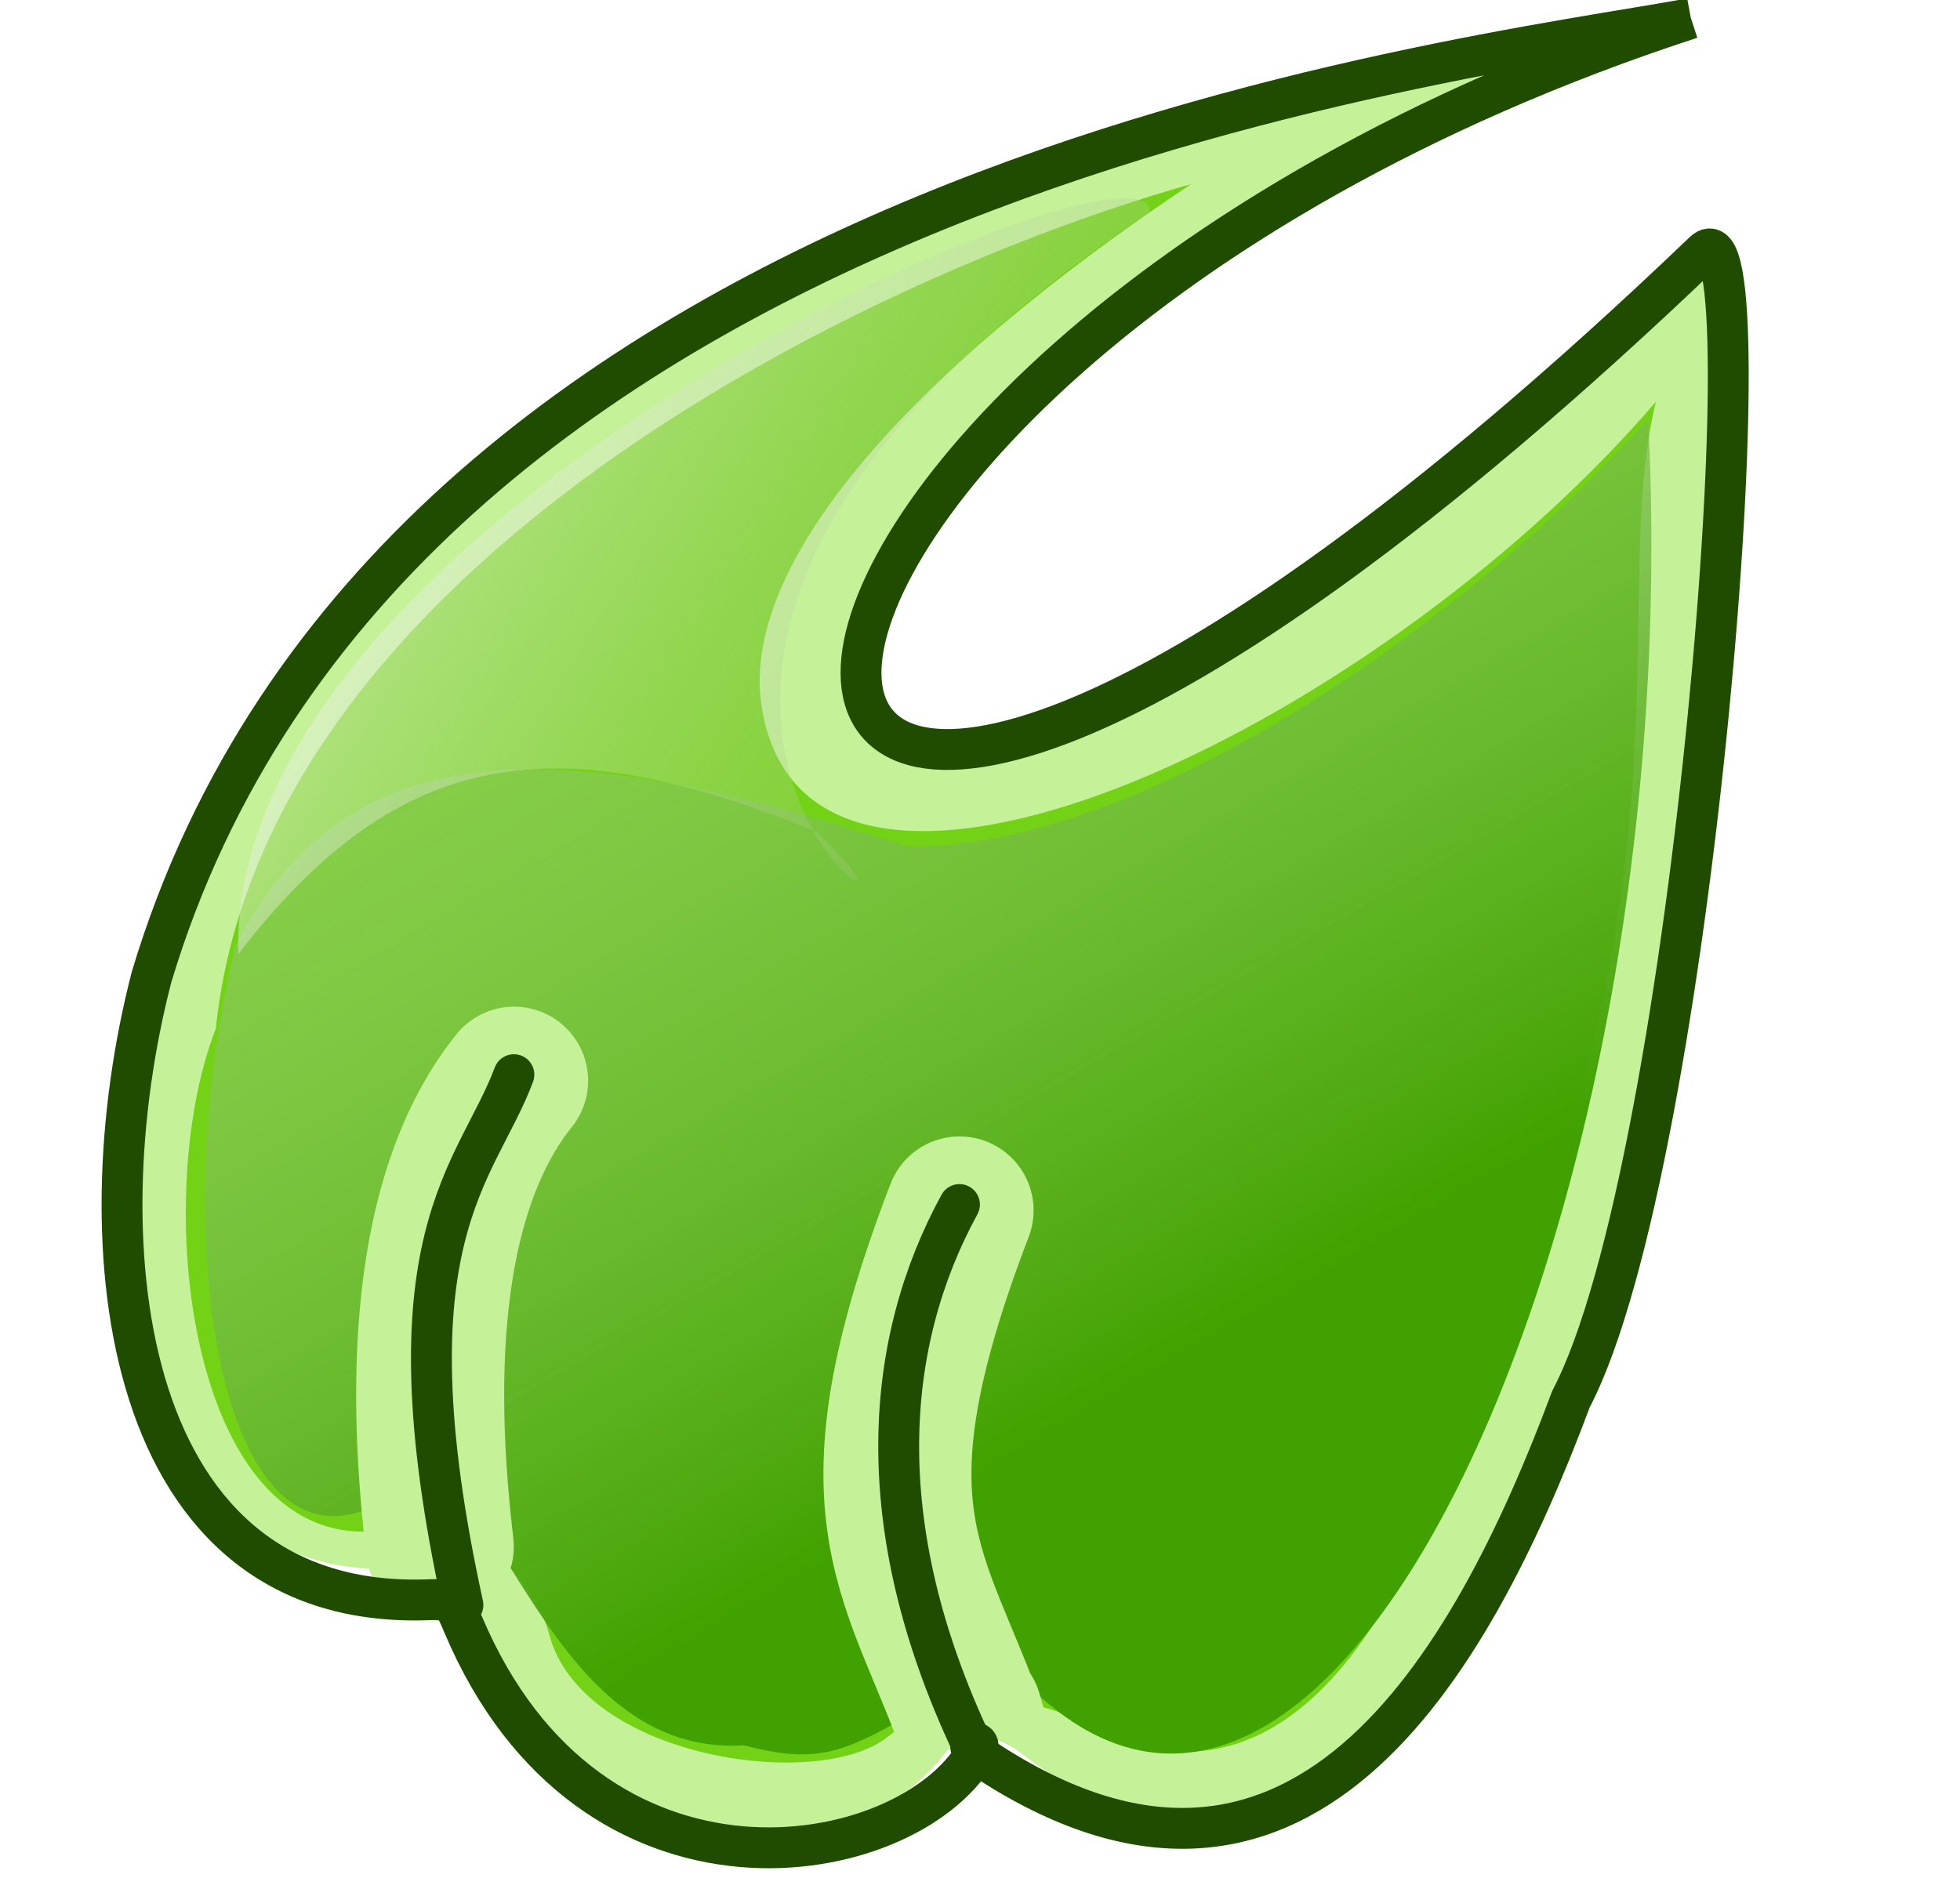
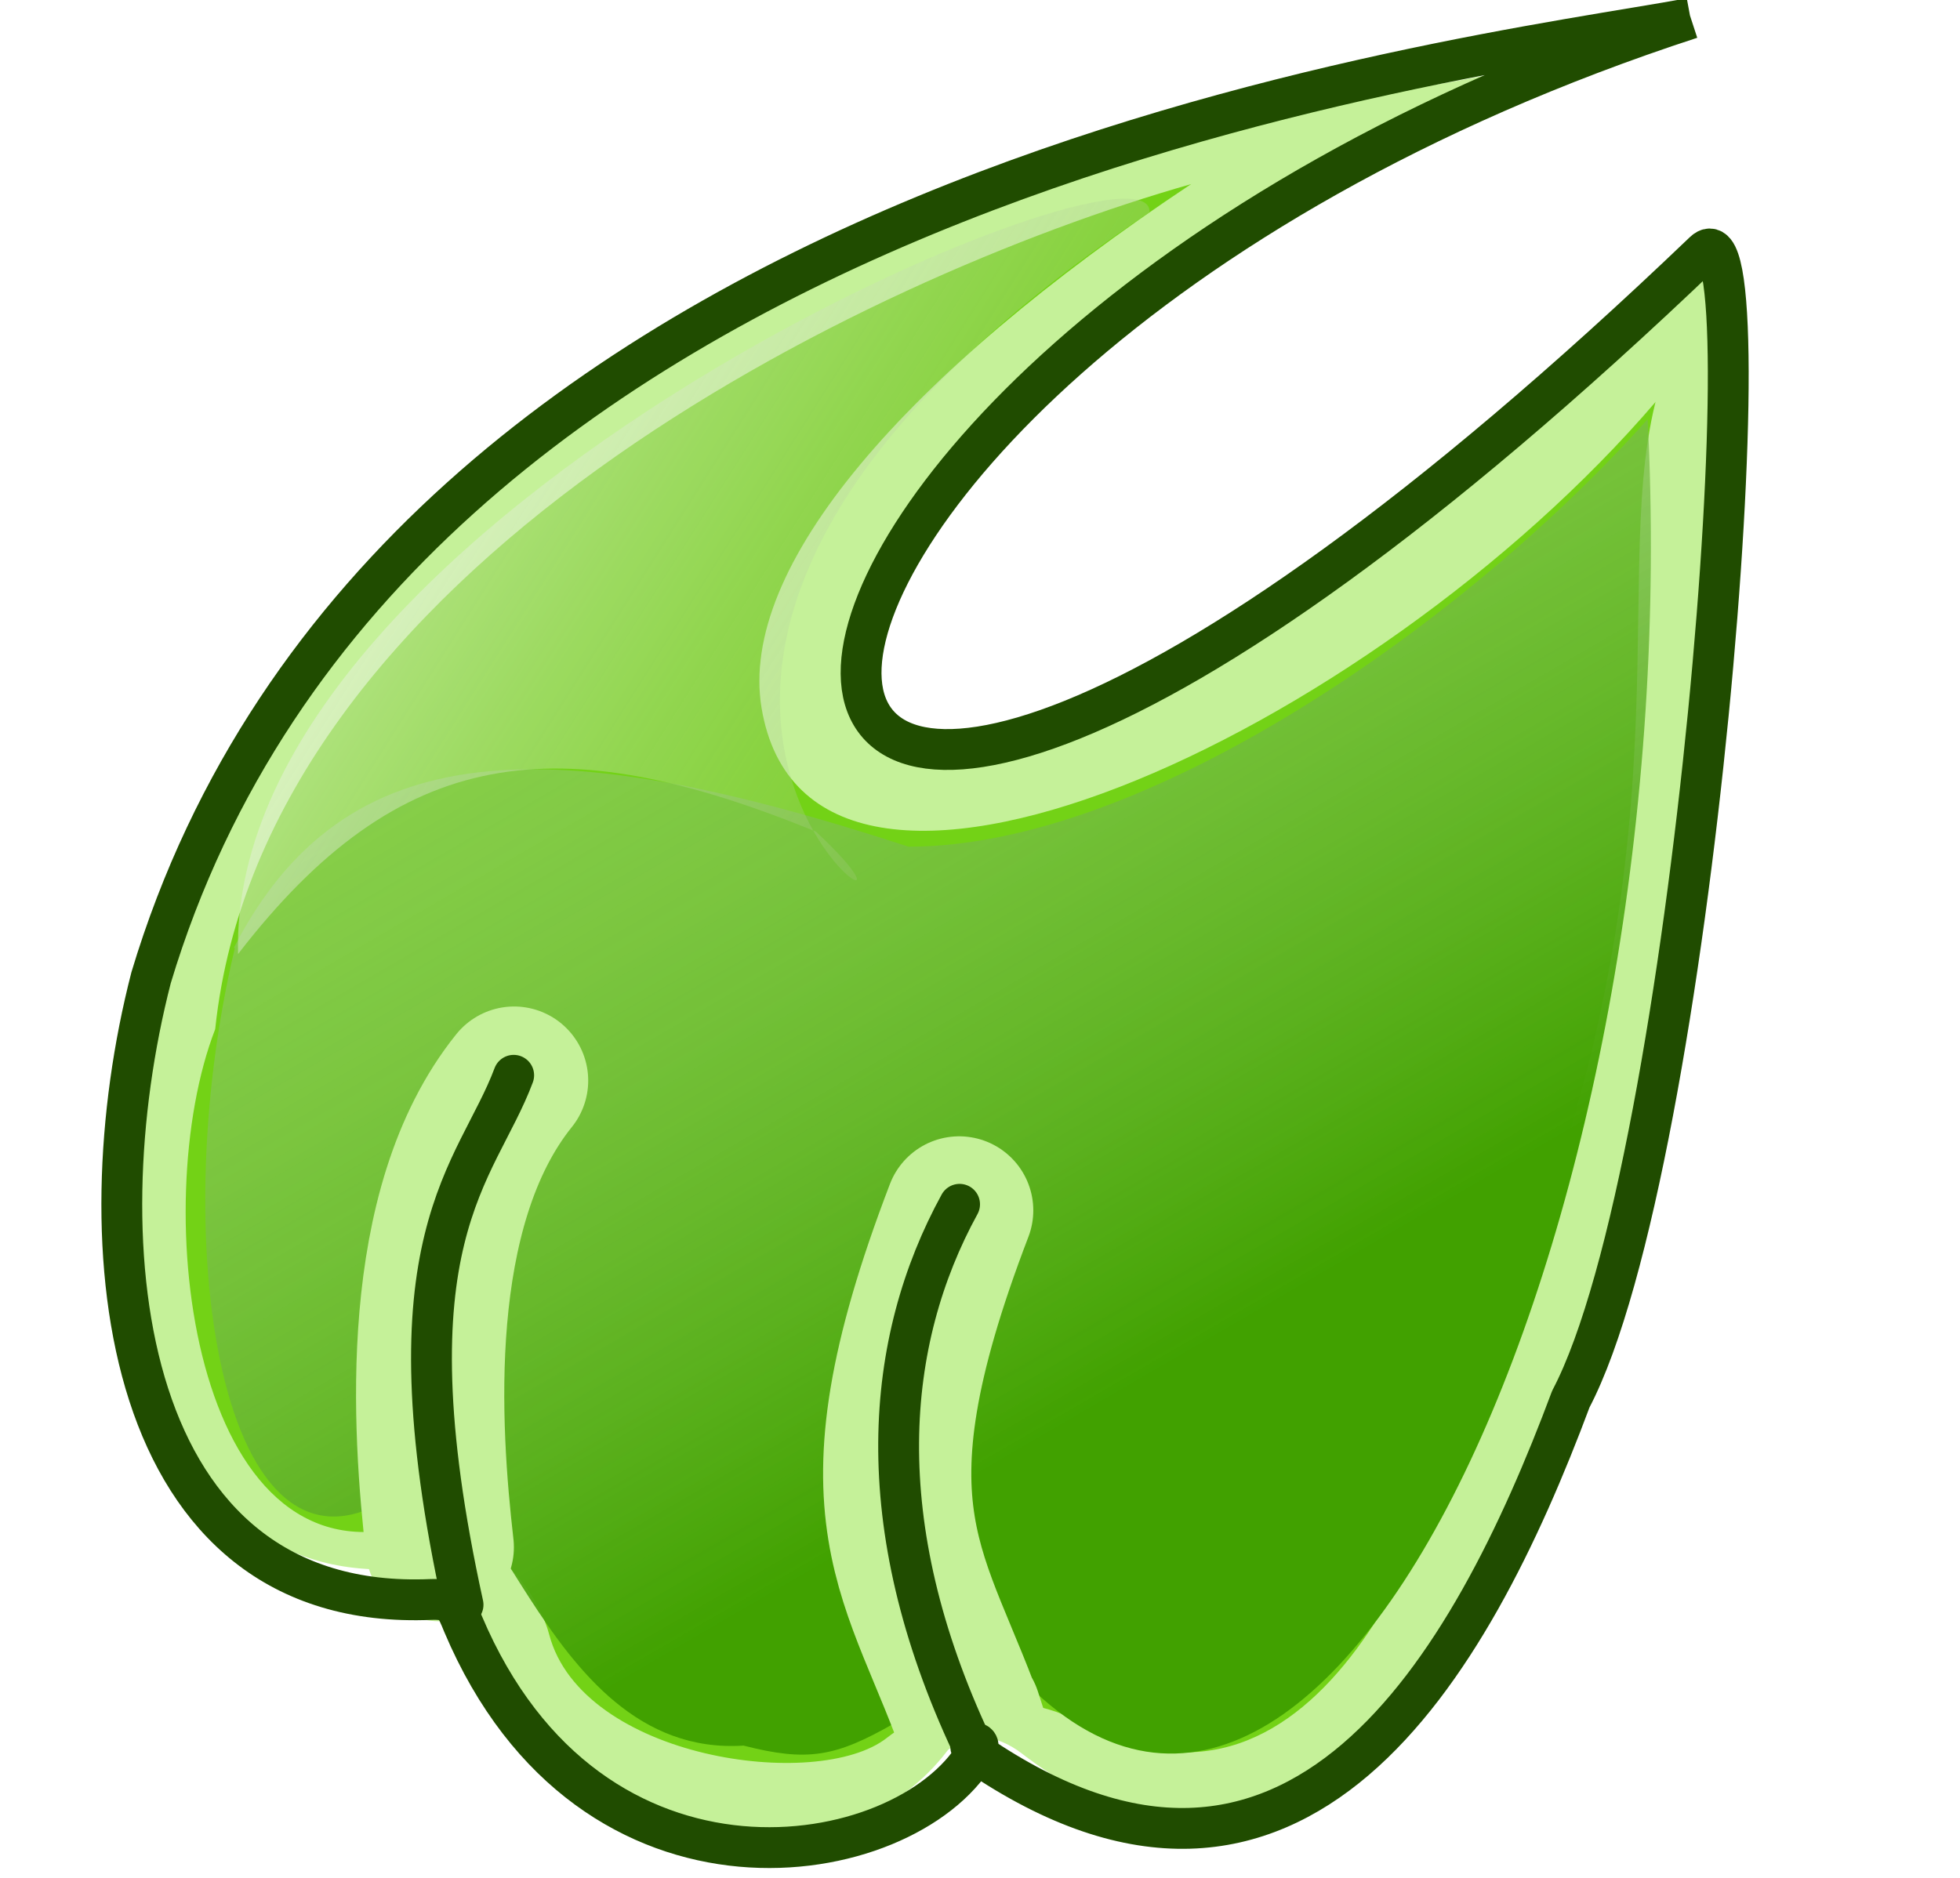
<svg xmlns="http://www.w3.org/2000/svg" xmlns:xlink="http://www.w3.org/1999/xlink" viewBox="1 1 48 46">
  <defs>
    <linearGradient id="a">
-       <stop offset="0" stop-color="#fff" stop-opacity=".598" />
+       <stop offset="0" stop-color="#fff" stop-opacity=".6" />
      <stop offset="1" stop-color="#4e9a06" stop-opacity="0" />
    </linearGradient>
    <linearGradient id="b">
      <stop offset="0" stop-color="#41a100" />
      <stop offset="1" stop-color="#fff" stop-opacity="0" />
    </linearGradient>
    <linearGradient id="d" x1="13" x2="40" y1="11" y2="19" xlink:href="#a" gradientUnits="userSpaceOnUse" gradientTransform="matrix(1.163 .33 -.33 1.163 325.63 407.16)" />
    <linearGradient id="c" x1="33" x2="4" y1="33" y2="5" xlink:href="#b" gradientUnits="userSpaceOnUse" gradientTransform="matrix(1.163 .33 -.33 1.163 327.75 406.926)" />
  </defs>
  <g fill="#c5f199">
-     <path d="M40.84 1.777C35.347 4.843 13.847 1.67 4.7 24.627c-1.287 6.06-.624 14.417 5.236 14.792 1.212.07 2.306.9 2.878 1.83 3.742 6.09 9.138 5.57 11.37 2.65.43-.558 1.244-.398 1.822.047 6.75 5.19 11.276-3.02 13.584-9.46.92-2.815 5.533-24.883 3.715-27.243-.542-.704-2.914 1.33-4.98 3.497-16.518 17.328-27.47 4.385 1.904-8.535l.44-.537.302.125" />
-     <path fill-rule="evenodd" d="M18.197 43.517l3.948-13.956M8.717 37.07l2.303-8.14m18.63 14.06l2.304-8.142" />
+     <path d="M40.84 1.78c-5.5 3.06-27-.1-36.14 22.85-1.3 6.06-.62 14.4 5.24 14.8 1.2.06 2.3.9 2.87 1.82 3.76 6.1 9.15 5.57 11.38 2.65.43-.56 1.25-.4 1.83.05 6.76 5.2 11.28-3.02 13.6-9.46.9-2.83 5.52-24.9 3.7-27.26-.54-.7-2.9 1.33-4.97 3.5-16.52 17.33-27.47 4.38 1.9-8.54l.44-.53.3.12" />
+     <path fill-rule="evenodd" d="M18.2 43.52l3.94-13.96m-13.42 7.5l2.3-8.13M29.65 43l2.3-8.15" />
  </g>
  <g fill="#73d216">
-     <path d="M41.553 10.84c-7.006 8.17-20.73 14.512-21.895 7.508-.575-3.455 3.505-8.17 10.51-12.837C22.088 7.8 7.45 14.93 6.285 26.2c-1.698 4.342-.58 13.606 4.673 12.17 1.4-.383 3.116 1.228 3.49 2.66.796 3.043 6.586 3.858 8.27 2.53 1.242-.98 3.312-1.164 4.685-.405 6.01 3.32 8.9-5.175 9.834-8.58 5.43-11.963 3.147-19.06 4.316-23.73z" />
-     <path fill-rule="evenodd" d="M29.65 42.99l2.304-8.142m-13.757 8.67l3.948-13.957M8.717 37.07l2.303-8.14" />
+     <path d="M41.55 10.84c-7 8.17-20.73 14.5-21.9 7.5-.57-3.45 3.5-8.16 10.52-12.83-8.08 2.3-22.72 9.43-23.9 20.7-1.68 4.34-.56 13.6 4.7 12.17 1.4-.38 3.1 1.23 3.48 2.66.8 3.04 6.58 3.86 8.27 2.53 1.24-.98 3.3-1.16 4.68-.4 6 3.32 8.9-5.18 9.84-8.58 5.43-11.97 3.14-19.06 4.3-23.73z" />
+     <path fill-rule="evenodd" d="M29.65 43l2.3-8.15M18.2 43.52l3.94-13.96m-13.42 7.5l2.3-8.13" />
  </g>
-   <path fill="url(#c)" fill-rule="evenodd" d="M329.51 447.614c2.71-5.297 7.727-5.358 16.513-2.48 5.834 0 13.676-5.523 18.11-10.472.994 19.206-7.56 38.55-15.177 31.016-1.02-1.007-1.785.096-3.29.937-1.44.806-2.13.93-3.685.528-5.12.324-6.11-7.93-8.38-6.264-4.31 3.15-5.862-5.79-4.08-13.27z" transform="translate(-322.77 -423.39)" />
-   <path fill="none" stroke="#c5f199" stroke-width="3.625" d="M11.77 38.89c-.332-2.872-.695-8.28 1.82-11.418M24.5 30.65c-2.9 7.566-1.015 8.845.394 12.96l-.18-.626" stroke-linecap="round" />
-   <g fill="none" stroke="#204c00" stroke-width="1.001">
-     <path d="M42.41 1.454C36.8 2.494 10.555 5.44 4.71 24.938c-1.706 6.598-.75 15.576 6.847 15.247.538-.024.594.154.785.608 3.125 7.4 10.822 6.055 12.554 3.156.246-.42-.374-.26 0 0 7.835 5.36 12.11-2.06 14.578-8.68 3.017-5.74 4.868-29.65 3.254-28.1-27.5 26.332-27.44 3.13-.316-5.72" stroke-linejoin="round" />
-     <path d="M12.337 40.315c-1.97-8.994.348-10.576 1.248-12.99M24.81 43.75c-2.563-5.43-2.135-9.907-.313-13.244" stroke-linecap="round" stroke-linejoin="bevel" />
+   <path fill="url(#c)" fill-rule="evenodd" d="M329.5 447.6c2.72-5.28 7.74-5.34 16.52-2.47 5.84 0 13.68-5.52 18.1-10.47 1 19.2-7.55 38.55-15.16 31.02-1.02-1-1.8.1-3.3.93-1.43.82-2.12.94-3.68.54-5.12.33-6.1-7.93-8.38-6.26-4.3 3.15-5.86-5.8-4.08-13.27z" transform="translate(-322.77 -423.39)" />
+   <path fill="none" stroke="#c5f199" stroke-width="3.63" d="M11.77 38.9c-.33-2.88-.7-8.3 1.82-11.43m10.9 3.18c-2.9 7.57-1 8.85.4 12.96l-.2-.62" stroke-linecap="round" />
+   <g fill="none" stroke="#204c00">
+     <path d="M42.4 1.45c-5.6 1.04-31.84 4-37.7 23.5-1.7 6.6-.74 15.56 6.86 15.23.54-.02.6.16.78.6 3.13 7.4 10.82 6.07 12.56 3.17.24-.42-.38-.26 0 0 7.83 5.36 12.1-2.06 14.57-8.68 3.02-5.74 4.87-29.65 3.26-28.1-27.5 26.33-27.44 3.13-.32-5.72" stroke-linejoin="round" />
+     <path d="M12.34 40.31c-1.97-8.98.34-10.56 1.24-12.97m11.22 16.4c-2.55-5.43-2.13-9.9-.3-13.24" stroke-linecap="round" stroke-linejoin="bevel" />
  </g>
-   <path fill="url(#d)" fill-rule="evenodd" d="M351.923 429.592c.185-2.304-22.61 7.325-22.318 18.17 3.968-5.157 7.823-5.582 14.15-3 4.613 4.31-9.182-3.548 8.168-15.17z" transform="translate(-322.77 -423.39)" />
+   <path fill="url(#d)" fill-rule="evenodd" d="M351.92 429.6c.2-2.3-22.6 7.32-22.32 18.16 3.97-5.15 7.83-5.58 14.15-3 4.62 4.3-9.18-3.55 8.17-15.17z" transform="translate(-322.77 -423.39)" />
</svg>
